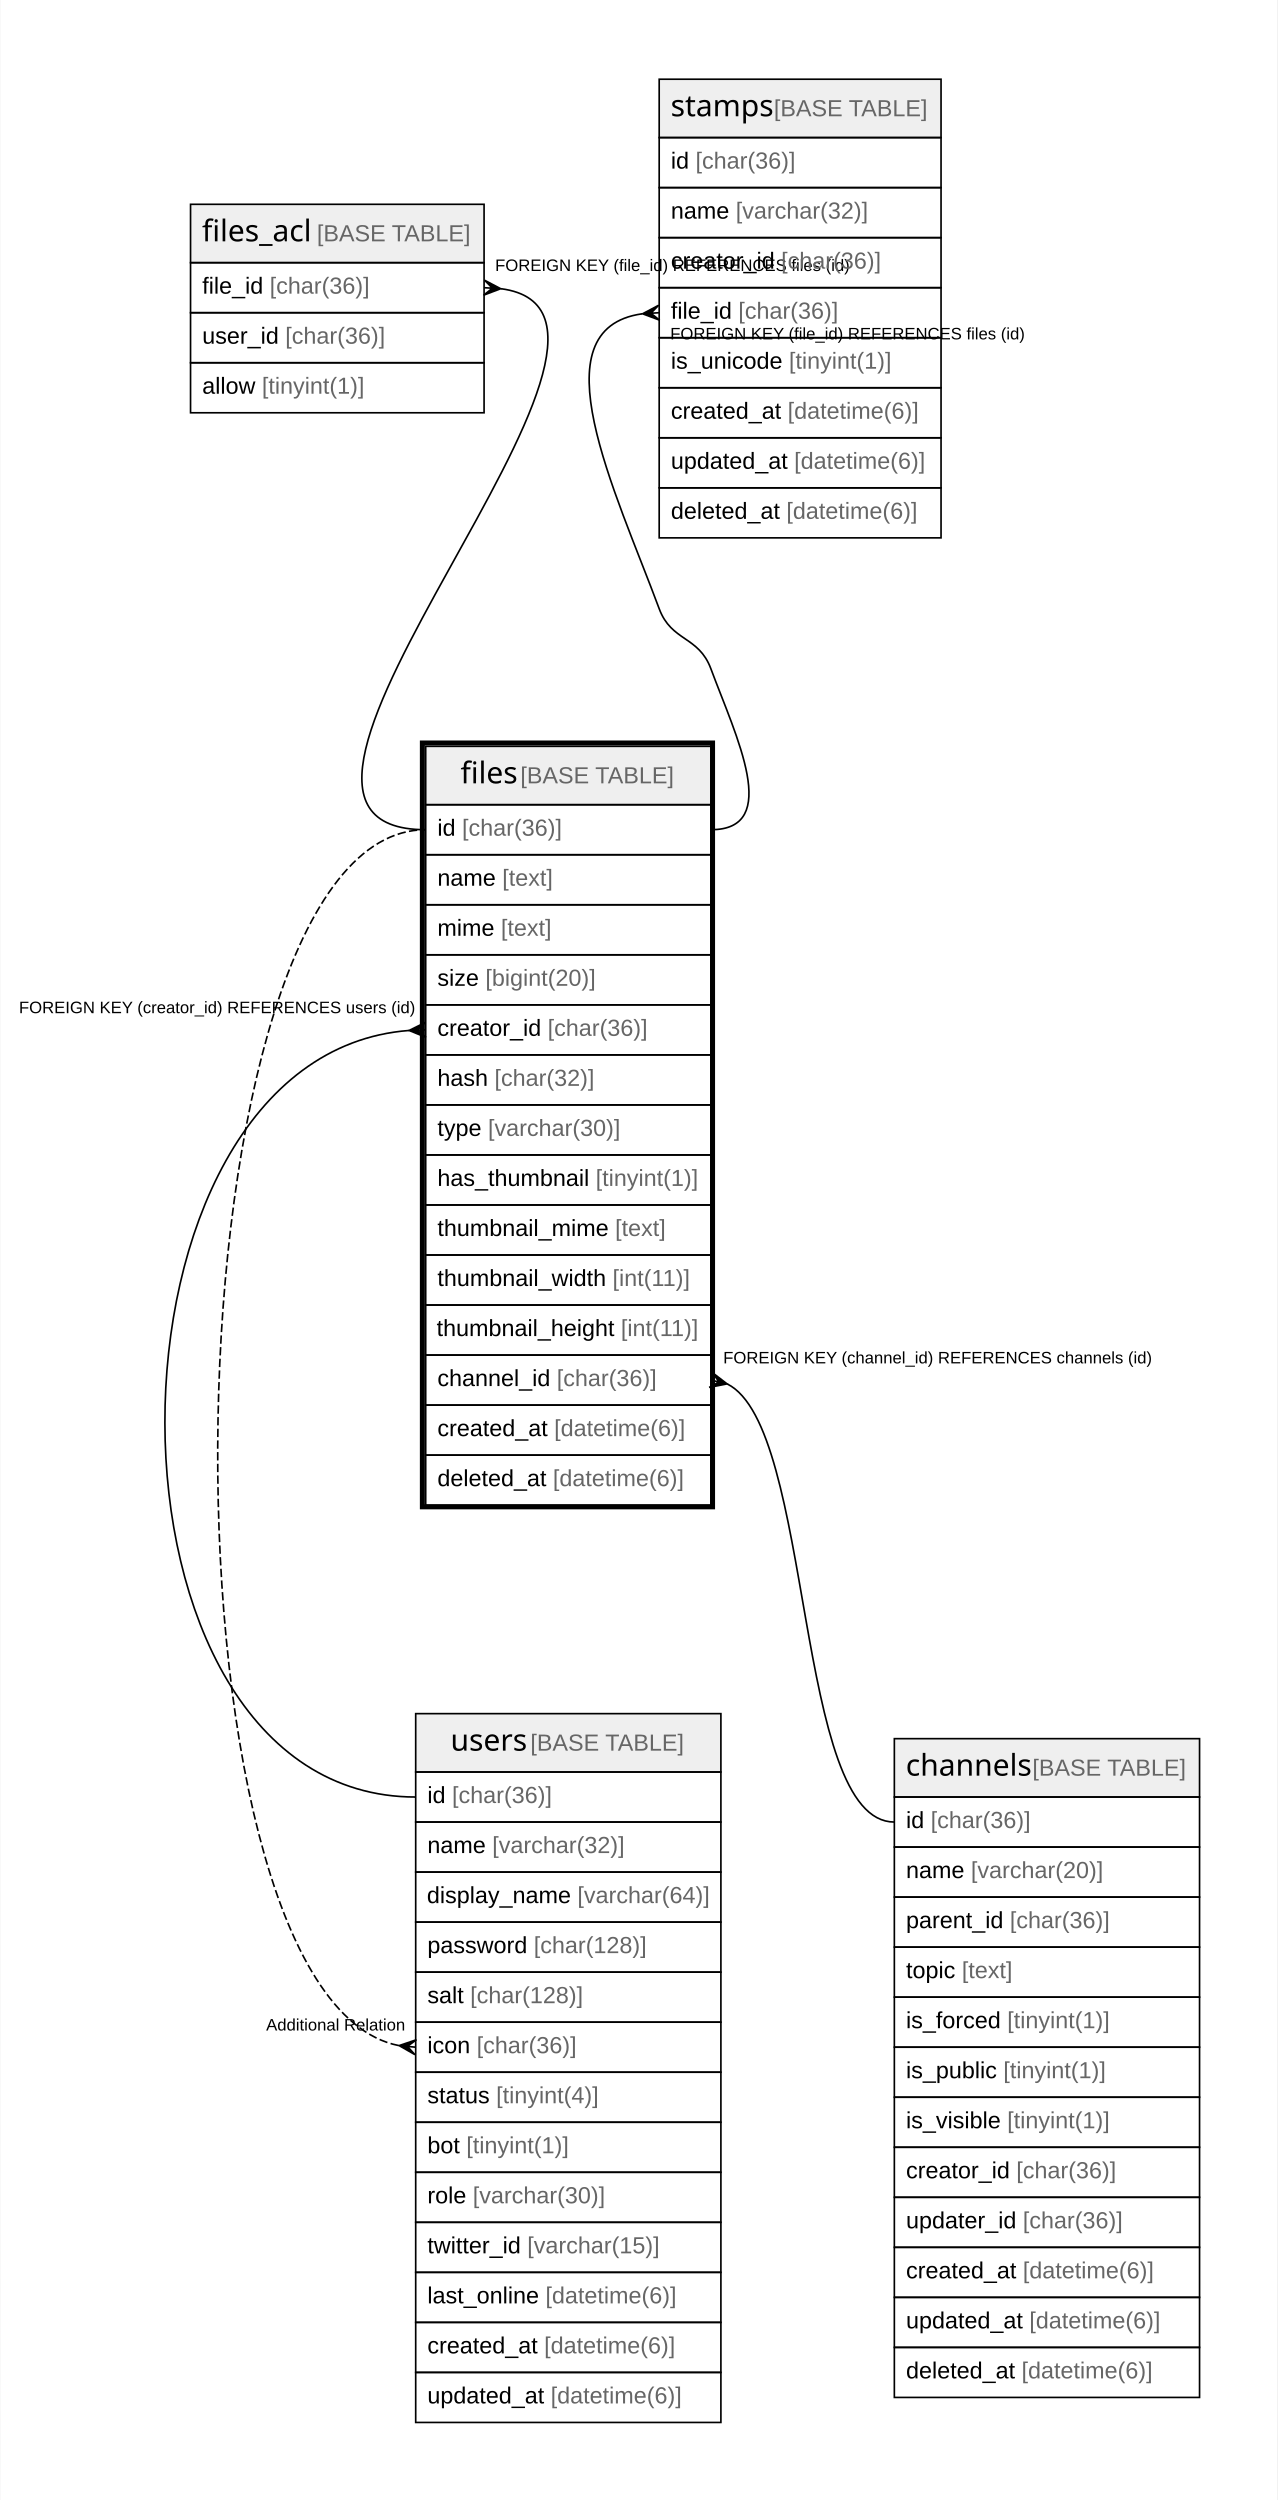
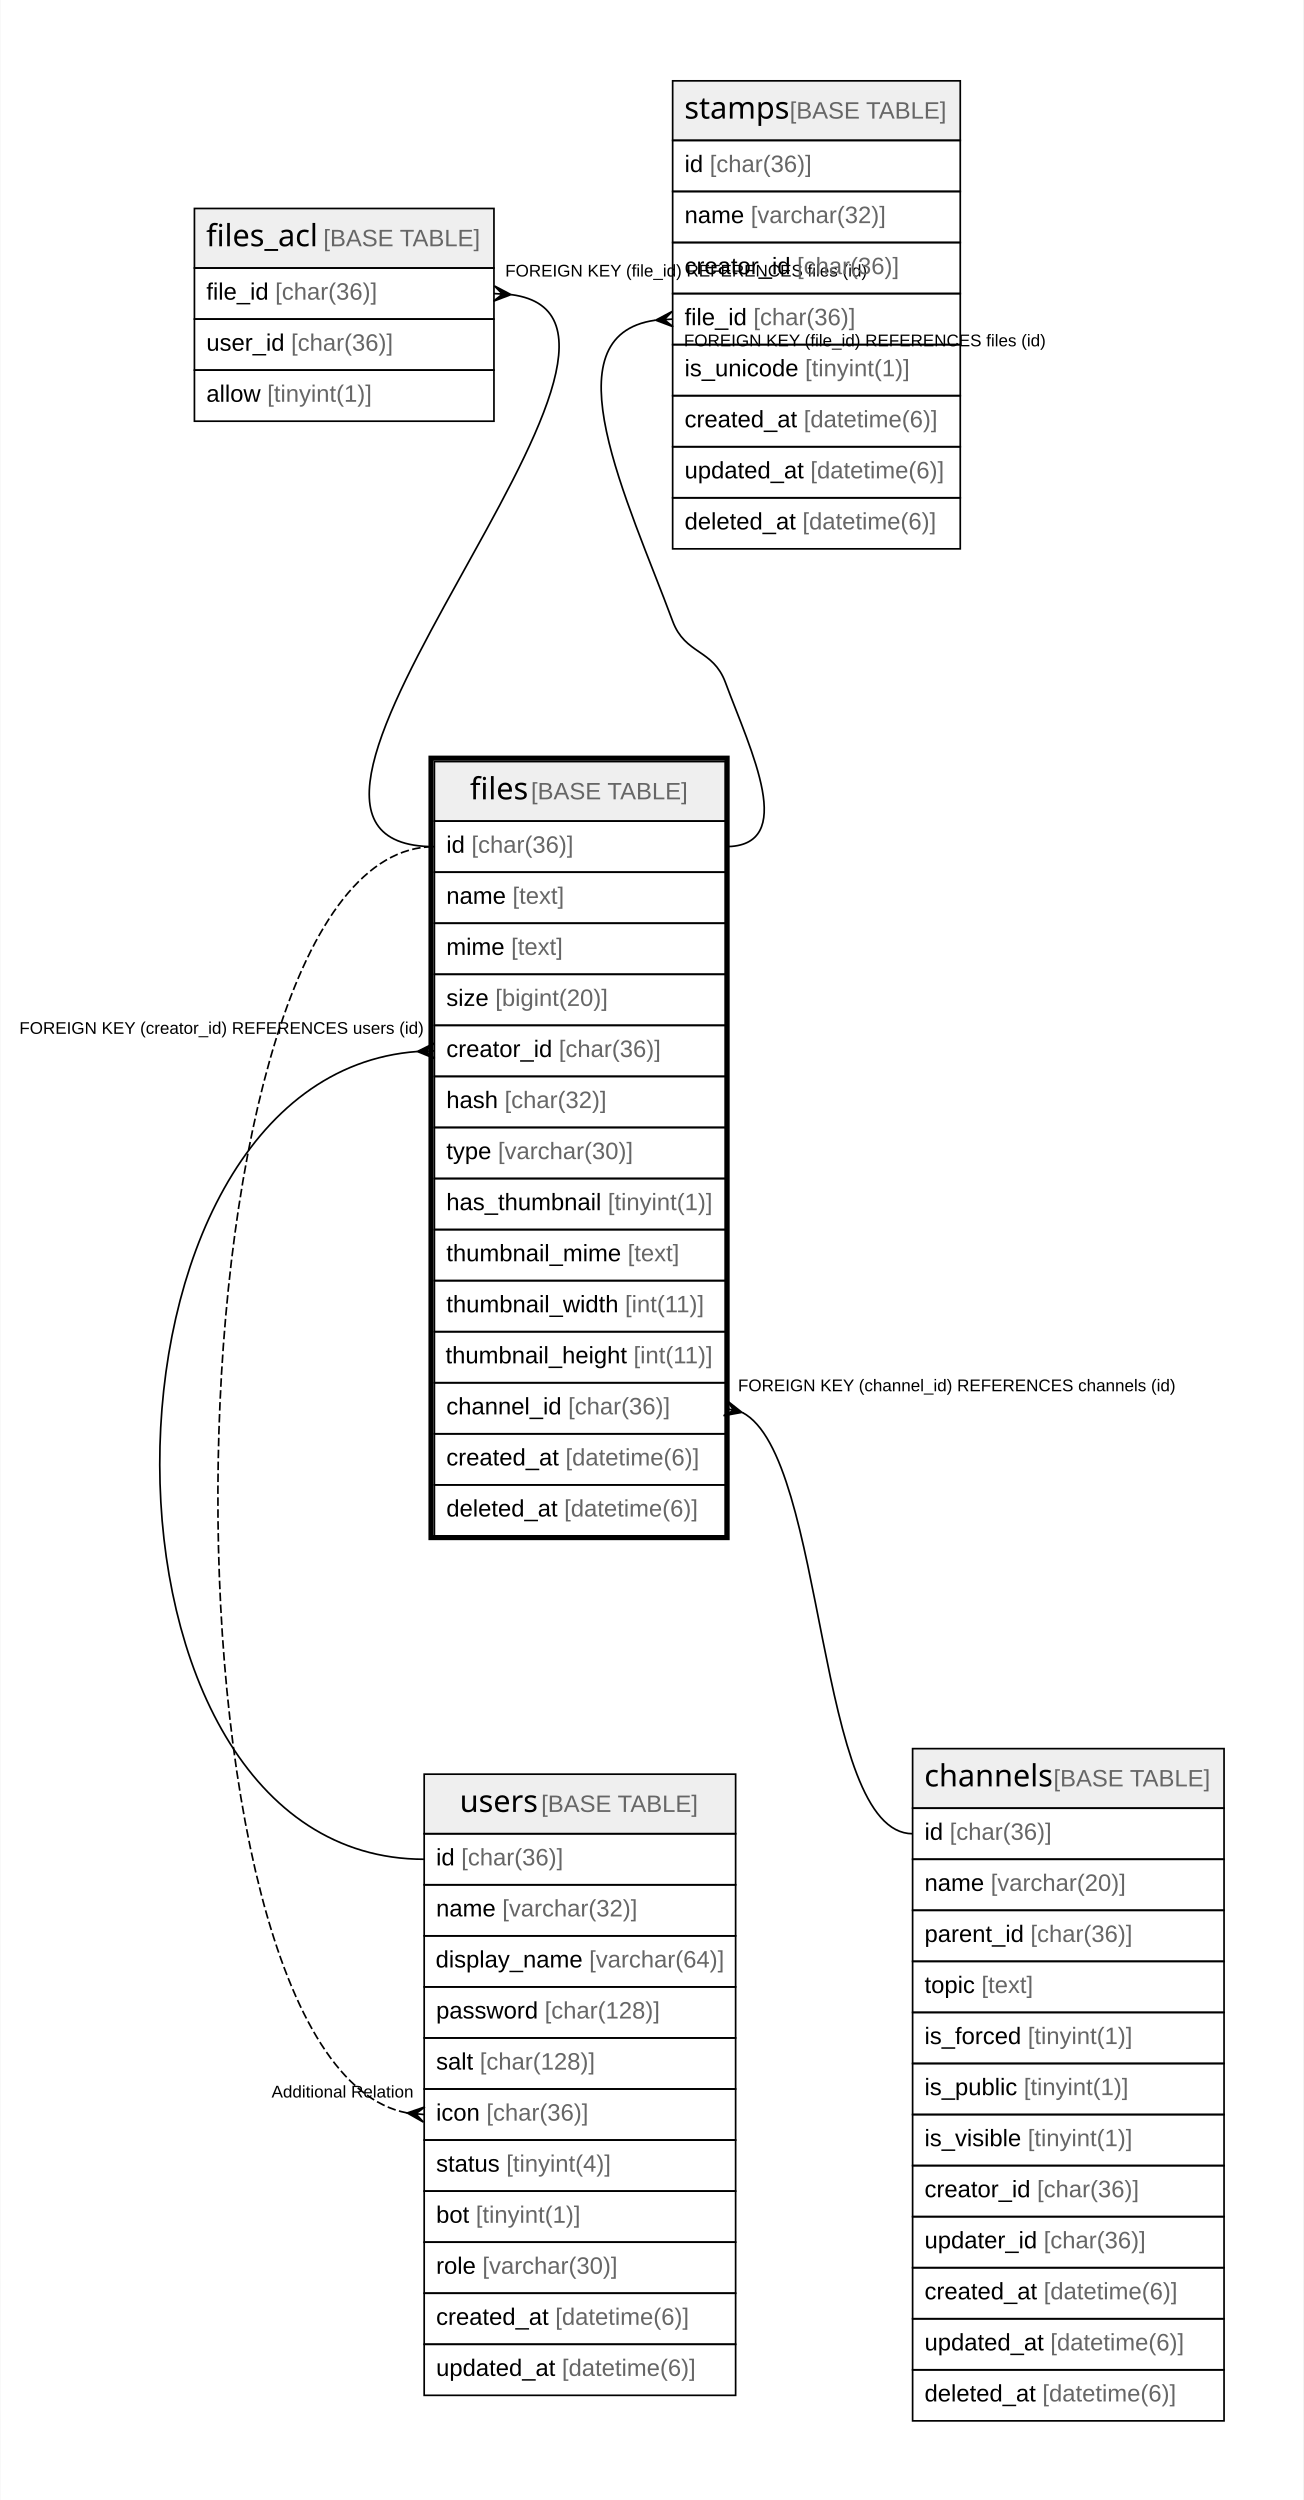
- <svg xmlns="http://www.w3.org/2000/svg" width="766pt" height="1499pt" viewBox="0.00 0.00 765.50 1499.00">
-   <g id="graph0" class="graph" transform="scale(1 1) rotate(0) translate(4 1495)">
-     <polygon fill="#ffffff" stroke="transparent" points="-4,4 -4,-1495 761.5,-1495 761.5,4 -4,4" />
+ <svg xmlns="http://www.w3.org/2000/svg" width="766pt" height="1469pt" viewBox="0.00 0.00 765.50 1469.00">
+   <g id="graph0" class="graph" transform="scale(1 1) rotate(0) translate(4 1465)">
+     <polygon fill="#ffffff" stroke="transparent" points="-4,4 -4,-1465 761.5,-1465 761.5,4 -4,4" />
    <g id="node1" class="node">
-       <polygon fill="#efefef" stroke="transparent" points="251,-1012.5 251,-1047.5 422,-1047.5 422,-1012.5 251,-1012.5" />
-       <polygon fill="none" stroke="#000000" points="251,-1012.5 251,-1047.5 422,-1047.5 422,-1012.5 251,-1012.5" />
-       <text text-anchor="start" x="271.875" y="-1025.3" font-family="Arial Bold" font-size="18.00" fill="#000000">files</text>
-       <text text-anchor="start" x="303.872" y="-1025.3" font-family="Arial" font-size="14.00" fill="#000000"> </text>
-       <text text-anchor="start" x="307.762" y="-1025.3" font-family="Arial" font-size="14.00" fill="#666666">[BASE TABLE]</text>
-       <polygon fill="none" stroke="#000000" points="251,-982.5 251,-1012.5 422,-1012.5 422,-982.5 251,-982.5" />
-       <text text-anchor="start" x="258" y="-993.9" font-family="Arial" font-size="14.00" fill="#000000">id </text>
-       <text text-anchor="start" x="272.78" y="-993.9" font-family="Arial" font-size="14.00" fill="#666666">[char(36)]</text>
+       <polygon fill="#efefef" stroke="transparent" points="251,-982.5 251,-1017.5 422,-1017.5 422,-982.5 251,-982.5" />
+       <polygon fill="none" stroke="#000000" points="251,-982.5 251,-1017.5 422,-1017.5 422,-982.5 251,-982.5" />
+       <text text-anchor="start" x="271.875" y="-995.3" font-family="Arial Bold" font-size="18.00" fill="#000000">files</text>
+       <text text-anchor="start" x="303.872" y="-995.3" font-family="Arial" font-size="14.00" fill="#000000"> </text>
+       <text text-anchor="start" x="307.762" y="-995.3" font-family="Arial" font-size="14.00" fill="#666666">[BASE TABLE]</text>
      <polygon fill="none" stroke="#000000" points="251,-952.5 251,-982.5 422,-982.5 422,-952.5 251,-952.5" />
-       <text text-anchor="start" x="258" y="-963.9" font-family="Arial" font-size="14.00" fill="#000000">name </text>
-       <text text-anchor="start" x="296.899" y="-963.9" font-family="Arial" font-size="14.00" fill="#666666">[text]</text>
+       <text text-anchor="start" x="258" y="-963.9" font-family="Arial" font-size="14.00" fill="#000000">id </text>
+       <text text-anchor="start" x="272.78" y="-963.9" font-family="Arial" font-size="14.00" fill="#666666">[char(36)]</text>
      <polygon fill="none" stroke="#000000" points="251,-922.5 251,-952.5 422,-952.5 422,-922.5 251,-922.5" />
-       <text text-anchor="start" x="258" y="-933.9" font-family="Arial" font-size="14.00" fill="#000000">mime </text>
-       <text text-anchor="start" x="296.101" y="-933.9" font-family="Arial" font-size="14.00" fill="#666666">[text]</text>
+       <text text-anchor="start" x="258" y="-933.9" font-family="Arial" font-size="14.00" fill="#000000">name </text>
+       <text text-anchor="start" x="296.899" y="-933.9" font-family="Arial" font-size="14.00" fill="#666666">[text]</text>
      <polygon fill="none" stroke="#000000" points="251,-892.5 251,-922.5 422,-922.5 422,-892.5 251,-892.5" />
-       <text text-anchor="start" x="258" y="-903.9" font-family="Arial" font-size="14.00" fill="#000000">size </text>
-       <text text-anchor="start" x="286.78" y="-903.9" font-family="Arial" font-size="14.00" fill="#666666">[bigint(20)]</text>
+       <text text-anchor="start" x="258" y="-903.9" font-family="Arial" font-size="14.00" fill="#000000">mime </text>
+       <text text-anchor="start" x="296.101" y="-903.9" font-family="Arial" font-size="14.00" fill="#666666">[text]</text>
      <polygon fill="none" stroke="#000000" points="251,-862.5 251,-892.5 422,-892.5 422,-862.5 251,-862.5" />
-       <text text-anchor="start" x="258" y="-873.9" font-family="Arial" font-size="14.00" fill="#000000">creator_id </text>
-       <text text-anchor="start" x="324.122" y="-873.9" font-family="Arial" font-size="14.00" fill="#666666">[char(36)]</text>
+       <text text-anchor="start" x="258" y="-873.9" font-family="Arial" font-size="14.00" fill="#000000">size </text>
+       <text text-anchor="start" x="286.78" y="-873.9" font-family="Arial" font-size="14.00" fill="#666666">[bigint(20)]</text>
      <polygon fill="none" stroke="#000000" points="251,-832.5 251,-862.5 422,-862.5 422,-832.5 251,-832.5" />
-       <text text-anchor="start" x="258" y="-843.9" font-family="Arial" font-size="14.00" fill="#000000">hash </text>
-       <text text-anchor="start" x="292.238" y="-843.9" font-family="Arial" font-size="14.00" fill="#666666">[char(32)]</text>
+       <text text-anchor="start" x="258" y="-843.9" font-family="Arial" font-size="14.00" fill="#000000">creator_id </text>
+       <text text-anchor="start" x="324.122" y="-843.9" font-family="Arial" font-size="14.00" fill="#666666">[char(36)]</text>
      <polygon fill="none" stroke="#000000" points="251,-802.5 251,-832.5 422,-832.5 422,-802.5 251,-802.5" />
-       <text text-anchor="start" x="258" y="-813.9" font-family="Arial" font-size="14.00" fill="#000000">type </text>
-       <text text-anchor="start" x="288.346" y="-813.9" font-family="Arial" font-size="14.00" fill="#666666">[varchar(30)]</text>
+       <text text-anchor="start" x="258" y="-813.9" font-family="Arial" font-size="14.00" fill="#000000">hash </text>
+       <text text-anchor="start" x="292.238" y="-813.9" font-family="Arial" font-size="14.00" fill="#666666">[char(32)]</text>
      <polygon fill="none" stroke="#000000" points="251,-772.5 251,-802.5 422,-802.5 422,-772.5 251,-772.5" />
-       <text text-anchor="start" x="258" y="-783.9" font-family="Arial" font-size="14.00" fill="#000000">has_thumbnail </text>
-       <text text-anchor="start" x="352.916" y="-783.9" font-family="Arial" font-size="14.00" fill="#666666">[tinyint(1)]</text>
+       <text text-anchor="start" x="258" y="-783.9" font-family="Arial" font-size="14.00" fill="#000000">type </text>
+       <text text-anchor="start" x="288.346" y="-783.9" font-family="Arial" font-size="14.00" fill="#666666">[varchar(30)]</text>
      <polygon fill="none" stroke="#000000" points="251,-742.5 251,-772.5 422,-772.5 422,-742.5 251,-742.5" />
-       <text text-anchor="start" x="258" y="-753.9" font-family="Arial" font-size="14.00" fill="#000000">thumbnail_mime </text>
-       <text text-anchor="start" x="364.561" y="-753.9" font-family="Arial" font-size="14.00" fill="#666666">[text]</text>
+       <text text-anchor="start" x="258" y="-753.9" font-family="Arial" font-size="14.00" fill="#000000">has_thumbnail </text>
+       <text text-anchor="start" x="352.916" y="-753.9" font-family="Arial" font-size="14.00" fill="#666666">[tinyint(1)]</text>
      <polygon fill="none" stroke="#000000" points="251,-712.5 251,-742.5 422,-742.5 422,-712.5 251,-712.5" />
-       <text text-anchor="start" x="258" y="-723.9" font-family="Arial" font-size="14.00" fill="#000000">thumbnail_width </text>
-       <text text-anchor="start" x="363.02" y="-723.9" font-family="Arial" font-size="14.00" fill="#666666">[int(11)]</text>
+       <text text-anchor="start" x="258" y="-723.9" font-family="Arial" font-size="14.00" fill="#000000">thumbnail_mime </text>
+       <text text-anchor="start" x="364.561" y="-723.9" font-family="Arial" font-size="14.00" fill="#666666">[text]</text>
      <polygon fill="none" stroke="#000000" points="251,-682.5 251,-712.5 422,-712.5 422,-682.5 251,-682.5" />
-       <text text-anchor="start" x="257.537" y="-693.9" font-family="Arial" font-size="14.00" fill="#000000">thumbnail_height </text>
-       <text text-anchor="start" x="368.015" y="-693.9" font-family="Arial" font-size="14.00" fill="#666666">[int(11)]</text>
+       <text text-anchor="start" x="258" y="-693.9" font-family="Arial" font-size="14.00" fill="#000000">thumbnail_width </text>
+       <text text-anchor="start" x="363.02" y="-693.9" font-family="Arial" font-size="14.00" fill="#666666">[int(11)]</text>
      <polygon fill="none" stroke="#000000" points="251,-652.5 251,-682.5 422,-682.5 422,-652.5 251,-652.5" />
-       <text text-anchor="start" x="258" y="-663.9" font-family="Arial" font-size="14.00" fill="#000000">channel_id </text>
-       <text text-anchor="start" x="329.582" y="-663.9" font-family="Arial" font-size="14.00" fill="#666666">[char(36)]</text>
+       <text text-anchor="start" x="257.537" y="-663.9" font-family="Arial" font-size="14.00" fill="#000000">thumbnail_height </text>
+       <text text-anchor="start" x="368.015" y="-663.9" font-family="Arial" font-size="14.00" fill="#666666">[int(11)]</text>
      <polygon fill="none" stroke="#000000" points="251,-622.5 251,-652.5 422,-652.5 422,-622.5 251,-622.5" />
-       <text text-anchor="start" x="258" y="-633.9" font-family="Arial" font-size="14.00" fill="#000000">created_at </text>
-       <text text-anchor="start" x="328.028" y="-633.9" font-family="Arial" font-size="14.00" fill="#666666">[datetime(6)]</text>
+       <text text-anchor="start" x="258" y="-633.9" font-family="Arial" font-size="14.00" fill="#000000">channel_id </text>
+       <text text-anchor="start" x="329.582" y="-633.9" font-family="Arial" font-size="14.00" fill="#666666">[char(36)]</text>
      <polygon fill="none" stroke="#000000" points="251,-592.5 251,-622.5 422,-622.5 422,-592.5 251,-592.5" />
-       <text text-anchor="start" x="258" y="-603.9" font-family="Arial" font-size="14.00" fill="#000000">deleted_at </text>
-       <text text-anchor="start" x="327.257" y="-603.9" font-family="Arial" font-size="14.00" fill="#666666">[datetime(6)]</text>
-       <polygon fill="none" stroke="#000000" stroke-width="3" points="249,-591.5 249,-1049.5 423,-1049.5 423,-591.5 249,-591.5" />
+       <text text-anchor="start" x="258" y="-603.9" font-family="Arial" font-size="14.00" fill="#000000">created_at </text>
+       <text text-anchor="start" x="328.028" y="-603.9" font-family="Arial" font-size="14.00" fill="#666666">[datetime(6)]</text>
+       <polygon fill="none" stroke="#000000" points="251,-562.5 251,-592.5 422,-592.5 422,-562.5 251,-562.5" />
+       <text text-anchor="start" x="258" y="-573.9" font-family="Arial" font-size="14.00" fill="#000000">deleted_at </text>
+       <text text-anchor="start" x="327.257" y="-573.9" font-family="Arial" font-size="14.00" fill="#666666">[datetime(6)]</text>
+       <polygon fill="none" stroke="#000000" stroke-width="3" points="249,-561.5 249,-1019.5 423,-1019.5 423,-561.5 249,-561.5" />
    </g>
    <g id="node4" class="node">
-       <polygon fill="#efefef" stroke="transparent" points="245,-432.5 245,-467.5 428,-467.5 428,-432.5 245,-432.5" />
-       <polygon fill="none" stroke="#000000" points="245,-432.5 245,-467.5 428,-467.5 428,-432.5 245,-432.5" />
-       <text text-anchor="start" x="265.871" y="-445.3" font-family="Arial Bold" font-size="18.00" fill="#000000">users</text>
-       <text text-anchor="start" x="309.875" y="-445.3" font-family="Arial" font-size="14.00" fill="#000000"> </text>
-       <text text-anchor="start" x="313.766" y="-445.3" font-family="Arial" font-size="14.00" fill="#666666">[BASE TABLE]</text>
-       <polygon fill="none" stroke="#000000" points="245,-402.5 245,-432.5 428,-432.5 428,-402.5 245,-402.5" />
-       <text text-anchor="start" x="252" y="-413.9" font-family="Arial" font-size="14.00" fill="#000000">id </text>
-       <text text-anchor="start" x="266.78" y="-413.9" font-family="Arial" font-size="14.00" fill="#666666">[char(36)]</text>
-       <polygon fill="none" stroke="#000000" points="245,-372.5 245,-402.5 428,-402.5 428,-372.5 245,-372.5" />
-       <text text-anchor="start" x="252" y="-383.9" font-family="Arial" font-size="14.00" fill="#000000">name </text>
-       <text text-anchor="start" x="290.899" y="-383.9" font-family="Arial" font-size="14.00" fill="#666666">[varchar(32)]</text>
-       <polygon fill="none" stroke="#000000" points="245,-342.5 245,-372.5 428,-372.5 428,-342.5 245,-342.5" />
-       <text text-anchor="start" x="251.71" y="-353.9" font-family="Arial" font-size="14.00" fill="#000000">display_name </text>
-       <text text-anchor="start" x="341.953" y="-353.9" font-family="Arial" font-size="14.00" fill="#666666">[varchar(64)]</text>
-       <polygon fill="none" stroke="#000000" points="245,-312.5 245,-342.5 428,-342.5 428,-312.5 245,-312.5" />
-       <text text-anchor="start" x="252" y="-323.9" font-family="Arial" font-size="14.00" fill="#000000">password </text>
-       <text text-anchor="start" x="315.788" y="-323.9" font-family="Arial" font-size="14.00" fill="#666666">[char(128)]</text>
-       <polygon fill="none" stroke="#000000" points="245,-282.5 245,-312.5 428,-312.5 428,-282.5 245,-282.5" />
-       <text text-anchor="start" x="252" y="-293.9" font-family="Arial" font-size="14.00" fill="#000000">salt </text>
-       <text text-anchor="start" x="277.67" y="-293.9" font-family="Arial" font-size="14.00" fill="#666666">[char(128)]</text>
-       <polygon fill="none" stroke="#000000" points="245,-252.5 245,-282.5 428,-282.5 428,-252.5 245,-252.5" />
-       <text text-anchor="start" x="252" y="-263.9" font-family="Arial" font-size="14.00" fill="#000000">icon </text>
-       <text text-anchor="start" x="281.562" y="-263.9" font-family="Arial" font-size="14.00" fill="#666666">[char(36)]</text>
-       <polygon fill="none" stroke="#000000" points="245,-222.5 245,-252.5 428,-252.5 428,-222.5 245,-222.5" />
-       <text text-anchor="start" x="252" y="-233.9" font-family="Arial" font-size="14.00" fill="#000000">status </text>
-       <text text-anchor="start" x="293.237" y="-233.9" font-family="Arial" font-size="14.00" fill="#666666">[tinyint(4)]</text>
-       <polygon fill="none" stroke="#000000" points="245,-192.5 245,-222.5 428,-222.5 428,-192.5 245,-192.5" />
-       <text text-anchor="start" x="252" y="-203.9" font-family="Arial" font-size="14.00" fill="#000000">bot </text>
-       <text text-anchor="start" x="275.346" y="-203.9" font-family="Arial" font-size="14.00" fill="#666666">[tinyint(1)]</text>
-       <polygon fill="none" stroke="#000000" points="245,-162.5 245,-192.5 428,-192.5 428,-162.5 245,-162.5" />
-       <text text-anchor="start" x="252" y="-173.9" font-family="Arial" font-size="14.00" fill="#000000">role </text>
-       <text text-anchor="start" x="279.223" y="-173.9" font-family="Arial" font-size="14.00" fill="#666666">[varchar(30)]</text>
-       <polygon fill="none" stroke="#000000" points="245,-132.5 245,-162.5 428,-162.5 428,-132.5 245,-132.5" />
-       <text text-anchor="start" x="252" y="-143.9" font-family="Arial" font-size="14.00" fill="#000000">twitter_id </text>
-       <text text-anchor="start" x="311.891" y="-143.9" font-family="Arial" font-size="14.00" fill="#666666">[varchar(15)]</text>
-       <polygon fill="none" stroke="#000000" points="245,-102.5 245,-132.5 428,-132.5 428,-102.5 245,-102.5" />
-       <text text-anchor="start" x="252" y="-113.9" font-family="Arial" font-size="14.00" fill="#000000">last_online </text>
-       <text text-anchor="start" x="322.797" y="-113.9" font-family="Arial" font-size="14.00" fill="#666666">[datetime(6)]</text>
-       <polygon fill="none" stroke="#000000" points="245,-72.5 245,-102.5 428,-102.5 428,-72.5 245,-72.5" />
-       <text text-anchor="start" x="252" y="-83.9" font-family="Arial" font-size="14.00" fill="#000000">created_at </text>
-       <text text-anchor="start" x="322.028" y="-83.9" font-family="Arial" font-size="14.00" fill="#666666">[datetime(6)]</text>
-       <polygon fill="none" stroke="#000000" points="245,-42.5 245,-72.5 428,-72.5 428,-42.5 245,-42.5" />
-       <text text-anchor="start" x="252" y="-53.9" font-family="Arial" font-size="14.00" fill="#000000">updated_at </text>
-       <text text-anchor="start" x="325.933" y="-53.9" font-family="Arial" font-size="14.00" fill="#666666">[datetime(6)]</text>
+       <polygon fill="#efefef" stroke="transparent" points="245,-387.5 245,-422.5 428,-422.5 428,-387.5 245,-387.5" />
+       <polygon fill="none" stroke="#000000" points="245,-387.5 245,-422.5 428,-422.5 428,-387.5 245,-387.5" />
+       <text text-anchor="start" x="265.871" y="-400.3" font-family="Arial Bold" font-size="18.00" fill="#000000">users</text>
+       <text text-anchor="start" x="309.875" y="-400.3" font-family="Arial" font-size="14.00" fill="#000000"> </text>
+       <text text-anchor="start" x="313.766" y="-400.3" font-family="Arial" font-size="14.00" fill="#666666">[BASE TABLE]</text>
+       <polygon fill="none" stroke="#000000" points="245,-357.5 245,-387.5 428,-387.5 428,-357.5 245,-357.5" />
+       <text text-anchor="start" x="252" y="-368.9" font-family="Arial" font-size="14.00" fill="#000000">id </text>
+       <text text-anchor="start" x="266.78" y="-368.9" font-family="Arial" font-size="14.00" fill="#666666">[char(36)]</text>
+       <polygon fill="none" stroke="#000000" points="245,-327.5 245,-357.5 428,-357.5 428,-327.5 245,-327.5" />
+       <text text-anchor="start" x="252" y="-338.9" font-family="Arial" font-size="14.00" fill="#000000">name </text>
+       <text text-anchor="start" x="290.899" y="-338.9" font-family="Arial" font-size="14.00" fill="#666666">[varchar(32)]</text>
+       <polygon fill="none" stroke="#000000" points="245,-297.5 245,-327.5 428,-327.5 428,-297.5 245,-297.5" />
+       <text text-anchor="start" x="251.71" y="-308.9" font-family="Arial" font-size="14.00" fill="#000000">display_name </text>
+       <text text-anchor="start" x="341.953" y="-308.9" font-family="Arial" font-size="14.00" fill="#666666">[varchar(64)]</text>
+       <polygon fill="none" stroke="#000000" points="245,-267.5 245,-297.5 428,-297.5 428,-267.5 245,-267.5" />
+       <text text-anchor="start" x="252" y="-278.9" font-family="Arial" font-size="14.00" fill="#000000">password </text>
+       <text text-anchor="start" x="315.788" y="-278.9" font-family="Arial" font-size="14.00" fill="#666666">[char(128)]</text>
+       <polygon fill="none" stroke="#000000" points="245,-237.5 245,-267.5 428,-267.5 428,-237.5 245,-237.5" />
+       <text text-anchor="start" x="252" y="-248.9" font-family="Arial" font-size="14.00" fill="#000000">salt </text>
+       <text text-anchor="start" x="277.67" y="-248.9" font-family="Arial" font-size="14.00" fill="#666666">[char(128)]</text>
+       <polygon fill="none" stroke="#000000" points="245,-207.5 245,-237.5 428,-237.5 428,-207.5 245,-207.5" />
+       <text text-anchor="start" x="252" y="-218.9" font-family="Arial" font-size="14.00" fill="#000000">icon </text>
+       <text text-anchor="start" x="281.562" y="-218.9" font-family="Arial" font-size="14.00" fill="#666666">[char(36)]</text>
+       <polygon fill="none" stroke="#000000" points="245,-177.5 245,-207.5 428,-207.5 428,-177.5 245,-177.5" />
+       <text text-anchor="start" x="252" y="-188.9" font-family="Arial" font-size="14.00" fill="#000000">status </text>
+       <text text-anchor="start" x="293.237" y="-188.9" font-family="Arial" font-size="14.00" fill="#666666">[tinyint(4)]</text>
+       <polygon fill="none" stroke="#000000" points="245,-147.5 245,-177.5 428,-177.5 428,-147.5 245,-147.5" />
+       <text text-anchor="start" x="252" y="-158.9" font-family="Arial" font-size="14.00" fill="#000000">bot </text>
+       <text text-anchor="start" x="275.346" y="-158.9" font-family="Arial" font-size="14.00" fill="#666666">[tinyint(1)]</text>
+       <polygon fill="none" stroke="#000000" points="245,-117.5 245,-147.5 428,-147.5 428,-117.5 245,-117.5" />
+       <text text-anchor="start" x="252" y="-128.9" font-family="Arial" font-size="14.00" fill="#000000">role </text>
+       <text text-anchor="start" x="279.223" y="-128.9" font-family="Arial" font-size="14.00" fill="#666666">[varchar(30)]</text>
+       <polygon fill="none" stroke="#000000" points="245,-87.5 245,-117.5 428,-117.5 428,-87.5 245,-87.5" />
+       <text text-anchor="start" x="252" y="-98.9" font-family="Arial" font-size="14.00" fill="#000000">created_at </text>
+       <text text-anchor="start" x="322.028" y="-98.9" font-family="Arial" font-size="14.00" fill="#666666">[datetime(6)]</text>
+       <polygon fill="none" stroke="#000000" points="245,-57.5 245,-87.5 428,-87.5 428,-57.5 245,-57.5" />
+       <text text-anchor="start" x="252" y="-68.9" font-family="Arial" font-size="14.00" fill="#000000">updated_at </text>
+       <text text-anchor="start" x="325.933" y="-68.9" font-family="Arial" font-size="14.00" fill="#666666">[datetime(6)]</text>
    </g>
    <g id="edge4" class="edge">
-       <path fill="none" stroke="#000000" d="M240.981,-877.124C46.397,-862.353 43.933,-417.5 245,-417.5" />
-       <polygon fill="#000000" stroke="#000000" points="241.007,-877.125 250.831,-881.997 246.004,-877.312 251,-877.5 251,-877.5 251,-877.5 246.004,-877.312 251.169,-873.003 241.007,-877.125 241.007,-877.125" />
-       <text text-anchor="start" x="7.112" y="-887.5" font-family="Arial" font-size="10.00" fill="#000000">FOREIGN KEY (creator_id) REFERENCES users (id)</text>
+       <path fill="none" stroke="#000000" d="M240.954,-847.134C39.735,-832.316 37.274,-372.5 245,-372.5" />
+       <polygon fill="#000000" stroke="#000000" points="241.007,-847.136 250.836,-851.997 246.003,-847.318 251,-847.5 251,-847.5 251,-847.5 246.003,-847.318 251.164,-843.003 241.007,-847.136 241.007,-847.136" />
+       <text text-anchor="start" x="7.112" y="-857.5" font-family="Arial" font-size="10.00" fill="#000000">FOREIGN KEY (creator_id) REFERENCES users (id)</text>
    </g>
    <g id="node5" class="node">
-       <polygon fill="#efefef" stroke="transparent" points="532,-417.5 532,-452.5 715,-452.5 715,-417.5 532,-417.5" />
-       <polygon fill="none" stroke="#000000" points="532,-417.5 532,-452.5 715,-452.5 715,-417.5 532,-417.5" />
-       <text text-anchor="start" x="538.861" y="-430.3" font-family="Arial Bold" font-size="18.00" fill="#000000">channels</text>
-       <text text-anchor="start" x="610.886" y="-430.3" font-family="Arial" font-size="14.00" fill="#000000"> </text>
-       <text text-anchor="start" x="614.776" y="-430.3" font-family="Arial" font-size="14.00" fill="#666666">[BASE TABLE]</text>
-       <polygon fill="none" stroke="#000000" points="532,-387.5 532,-417.5 715,-417.5 715,-387.5 532,-387.5" />
-       <text text-anchor="start" x="539" y="-398.9" font-family="Arial" font-size="14.00" fill="#000000">id </text>
-       <text text-anchor="start" x="553.78" y="-398.9" font-family="Arial" font-size="14.00" fill="#666666">[char(36)]</text>
-       <polygon fill="none" stroke="#000000" points="532,-357.5 532,-387.5 715,-387.5 715,-357.5 532,-357.5" />
-       <text text-anchor="start" x="539" y="-368.9" font-family="Arial" font-size="14.00" fill="#000000">name </text>
-       <text text-anchor="start" x="577.899" y="-368.9" font-family="Arial" font-size="14.00" fill="#666666">[varchar(20)]</text>
-       <polygon fill="none" stroke="#000000" points="532,-327.5 532,-357.5 715,-357.5 715,-327.5 532,-327.5" />
-       <text text-anchor="start" x="539" y="-338.9" font-family="Arial" font-size="14.00" fill="#000000">parent_id </text>
-       <text text-anchor="start" x="601.244" y="-338.9" font-family="Arial" font-size="14.00" fill="#666666">[char(36)]</text>
-       <polygon fill="none" stroke="#000000" points="532,-297.5 532,-327.5 715,-327.5 715,-297.5 532,-297.5" />
-       <text text-anchor="start" x="539" y="-308.9" font-family="Arial" font-size="14.00" fill="#000000">topic </text>
-       <text text-anchor="start" x="572.453" y="-308.9" font-family="Arial" font-size="14.00" fill="#666666">[text]</text>
-       <polygon fill="none" stroke="#000000" points="532,-267.5 532,-297.5 715,-297.5 715,-267.5 532,-267.5" />
-       <text text-anchor="start" x="539" y="-278.9" font-family="Arial" font-size="14.00" fill="#000000">is_forced </text>
-       <text text-anchor="start" x="599.679" y="-278.9" font-family="Arial" font-size="14.00" fill="#666666">[tinyint(1)]</text>
-       <polygon fill="none" stroke="#000000" points="532,-237.5 532,-267.5 715,-267.5 715,-237.5 532,-237.5" />
-       <text text-anchor="start" x="539" y="-248.9" font-family="Arial" font-size="14.00" fill="#000000">is_public </text>
-       <text text-anchor="start" x="597.341" y="-248.9" font-family="Arial" font-size="14.00" fill="#666666">[tinyint(1)]</text>
-       <polygon fill="none" stroke="#000000" points="532,-207.5 532,-237.5 715,-237.5 715,-207.5 532,-207.5" />
-       <text text-anchor="start" x="539" y="-218.9" font-family="Arial" font-size="14.00" fill="#000000">is_visible </text>
-       <text text-anchor="start" x="599.665" y="-218.9" font-family="Arial" font-size="14.00" fill="#666666">[tinyint(1)]</text>
-       <polygon fill="none" stroke="#000000" points="532,-177.5 532,-207.5 715,-207.5 715,-177.5 532,-177.5" />
-       <text text-anchor="start" x="539" y="-188.9" font-family="Arial" font-size="14.00" fill="#000000">creator_id </text>
-       <text text-anchor="start" x="605.122" y="-188.9" font-family="Arial" font-size="14.00" fill="#666666">[char(36)]</text>
-       <polygon fill="none" stroke="#000000" points="532,-147.5 532,-177.5 715,-177.5 715,-147.5 532,-147.5" />
-       <text text-anchor="start" x="539" y="-158.9" font-family="Arial" font-size="14.00" fill="#000000">updater_id </text>
-       <text text-anchor="start" x="609.027" y="-158.9" font-family="Arial" font-size="14.00" fill="#666666">[char(36)]</text>
-       <polygon fill="none" stroke="#000000" points="532,-117.5 532,-147.5 715,-147.5 715,-117.5 532,-117.5" />
-       <text text-anchor="start" x="539" y="-128.9" font-family="Arial" font-size="14.00" fill="#000000">created_at </text>
-       <text text-anchor="start" x="609.028" y="-128.9" font-family="Arial" font-size="14.00" fill="#666666">[datetime(6)]</text>
-       <polygon fill="none" stroke="#000000" points="532,-87.5 532,-117.5 715,-117.5 715,-87.5 532,-87.5" />
-       <text text-anchor="start" x="539" y="-98.9" font-family="Arial" font-size="14.00" fill="#000000">updated_at </text>
-       <text text-anchor="start" x="612.933" y="-98.9" font-family="Arial" font-size="14.00" fill="#666666">[datetime(6)]</text>
-       <polygon fill="none" stroke="#000000" points="532,-57.5 532,-87.5 715,-87.5 715,-57.5 532,-57.5" />
-       <text text-anchor="start" x="539" y="-68.9" font-family="Arial" font-size="14.00" fill="#000000">deleted_at </text>
-       <text text-anchor="start" x="608.257" y="-68.9" font-family="Arial" font-size="14.00" fill="#666666">[datetime(6)]</text>
+       <polygon fill="#efefef" stroke="transparent" points="532,-402.5 532,-437.5 715,-437.5 715,-402.5 532,-402.5" />
+       <polygon fill="none" stroke="#000000" points="532,-402.5 532,-437.5 715,-437.5 715,-402.5 532,-402.5" />
+       <text text-anchor="start" x="538.861" y="-415.3" font-family="Arial Bold" font-size="18.00" fill="#000000">channels</text>
+       <text text-anchor="start" x="610.886" y="-415.3" font-family="Arial" font-size="14.00" fill="#000000"> </text>
+       <text text-anchor="start" x="614.776" y="-415.3" font-family="Arial" font-size="14.00" fill="#666666">[BASE TABLE]</text>
+       <polygon fill="none" stroke="#000000" points="532,-372.5 532,-402.5 715,-402.5 715,-372.5 532,-372.5" />
+       <text text-anchor="start" x="539" y="-383.9" font-family="Arial" font-size="14.00" fill="#000000">id </text>
+       <text text-anchor="start" x="553.78" y="-383.9" font-family="Arial" font-size="14.00" fill="#666666">[char(36)]</text>
+       <polygon fill="none" stroke="#000000" points="532,-342.5 532,-372.5 715,-372.5 715,-342.5 532,-342.5" />
+       <text text-anchor="start" x="539" y="-353.9" font-family="Arial" font-size="14.00" fill="#000000">name </text>
+       <text text-anchor="start" x="577.899" y="-353.9" font-family="Arial" font-size="14.00" fill="#666666">[varchar(20)]</text>
+       <polygon fill="none" stroke="#000000" points="532,-312.5 532,-342.5 715,-342.5 715,-312.5 532,-312.5" />
+       <text text-anchor="start" x="539" y="-323.9" font-family="Arial" font-size="14.00" fill="#000000">parent_id </text>
+       <text text-anchor="start" x="601.244" y="-323.9" font-family="Arial" font-size="14.00" fill="#666666">[char(36)]</text>
+       <polygon fill="none" stroke="#000000" points="532,-282.5 532,-312.5 715,-312.5 715,-282.5 532,-282.5" />
+       <text text-anchor="start" x="539" y="-293.9" font-family="Arial" font-size="14.00" fill="#000000">topic </text>
+       <text text-anchor="start" x="572.453" y="-293.9" font-family="Arial" font-size="14.00" fill="#666666">[text]</text>
+       <polygon fill="none" stroke="#000000" points="532,-252.5 532,-282.5 715,-282.5 715,-252.5 532,-252.5" />
+       <text text-anchor="start" x="539" y="-263.9" font-family="Arial" font-size="14.00" fill="#000000">is_forced </text>
+       <text text-anchor="start" x="599.679" y="-263.9" font-family="Arial" font-size="14.00" fill="#666666">[tinyint(1)]</text>
+       <polygon fill="none" stroke="#000000" points="532,-222.5 532,-252.5 715,-252.5 715,-222.5 532,-222.5" />
+       <text text-anchor="start" x="539" y="-233.9" font-family="Arial" font-size="14.00" fill="#000000">is_public </text>
+       <text text-anchor="start" x="597.341" y="-233.9" font-family="Arial" font-size="14.00" fill="#666666">[tinyint(1)]</text>
+       <polygon fill="none" stroke="#000000" points="532,-192.5 532,-222.5 715,-222.5 715,-192.5 532,-192.5" />
+       <text text-anchor="start" x="539" y="-203.9" font-family="Arial" font-size="14.00" fill="#000000">is_visible </text>
+       <text text-anchor="start" x="599.665" y="-203.9" font-family="Arial" font-size="14.00" fill="#666666">[tinyint(1)]</text>
+       <polygon fill="none" stroke="#000000" points="532,-162.5 532,-192.5 715,-192.5 715,-162.5 532,-162.5" />
+       <text text-anchor="start" x="539" y="-173.9" font-family="Arial" font-size="14.00" fill="#000000">creator_id </text>
+       <text text-anchor="start" x="605.122" y="-173.9" font-family="Arial" font-size="14.00" fill="#666666">[char(36)]</text>
+       <polygon fill="none" stroke="#000000" points="532,-132.5 532,-162.5 715,-162.5 715,-132.5 532,-132.5" />
+       <text text-anchor="start" x="539" y="-143.9" font-family="Arial" font-size="14.00" fill="#000000">updater_id </text>
+       <text text-anchor="start" x="609.027" y="-143.9" font-family="Arial" font-size="14.00" fill="#666666">[char(36)]</text>
+       <polygon fill="none" stroke="#000000" points="532,-102.5 532,-132.5 715,-132.5 715,-102.5 532,-102.5" />
+       <text text-anchor="start" x="539" y="-113.9" font-family="Arial" font-size="14.00" fill="#000000">created_at </text>
+       <text text-anchor="start" x="609.028" y="-113.9" font-family="Arial" font-size="14.00" fill="#666666">[datetime(6)]</text>
+       <polygon fill="none" stroke="#000000" points="532,-72.5 532,-102.5 715,-102.5 715,-72.5 532,-72.5" />
+       <text text-anchor="start" x="539" y="-83.9" font-family="Arial" font-size="14.00" fill="#000000">updated_at </text>
+       <text text-anchor="start" x="612.933" y="-83.9" font-family="Arial" font-size="14.00" fill="#666666">[datetime(6)]</text>
+       <polygon fill="none" stroke="#000000" points="532,-42.5 532,-72.5 715,-72.5 715,-42.5 532,-42.5" />
+       <text text-anchor="start" x="539" y="-53.9" font-family="Arial" font-size="14.00" fill="#000000">deleted_at </text>
+       <text text-anchor="start" x="608.257" y="-53.9" font-family="Arial" font-size="14.00" fill="#666666">[datetime(6)]</text>
    </g>
    <g id="edge5" class="edge">
-       <path fill="none" stroke="#000000" d="M431.758,-665.209C484.087,-639.308 471.726,-402.5 532,-402.5" />
-       <polygon fill="#000000" stroke="#000000" points="431.735,-665.214 420.971,-663.119 426.868,-666.357 422,-667.5 422,-667.5 422,-667.5 426.868,-666.357 423.029,-671.881 431.735,-665.214 431.735,-665.214" />
-       <text text-anchor="start" x="429.378" y="-677.5" font-family="Arial" font-size="10.00" fill="#000000">FOREIGN KEY (channel_id) REFERENCES channels (id)</text>
+       <path fill="none" stroke="#000000" d="M431.956,-635.026C481.608,-609.061 474.861,-387.5 532,-387.5" />
+       <polygon fill="#000000" stroke="#000000" points="431.705,-635.088 420.915,-633.133 426.852,-636.294 422,-637.5 422,-637.5 422,-637.5 426.852,-636.294 423.085,-641.867 431.705,-635.088 431.705,-635.088" />
+       <text text-anchor="start" x="429.378" y="-647.5" font-family="Arial" font-size="10.00" fill="#000000">FOREIGN KEY (channel_id) REFERENCES channels (id)</text>
    </g>
    <g id="node2" class="node">
-       <polygon fill="#efefef" stroke="transparent" points="110,-1337.5 110,-1372.5 286,-1372.5 286,-1337.5 110,-1337.5" />
-       <polygon fill="none" stroke="#000000" points="110,-1337.5 110,-1372.5 286,-1372.5 286,-1337.5 110,-1337.5" />
-       <text text-anchor="start" x="116.871" y="-1350.3" font-family="Arial Bold" font-size="18.00" fill="#000000">files_acl</text>
-       <text text-anchor="start" x="181.875" y="-1350.3" font-family="Arial" font-size="14.00" fill="#000000"> </text>
-       <text text-anchor="start" x="185.765" y="-1350.3" font-family="Arial" font-size="14.00" fill="#666666">[BASE TABLE]</text>
-       <polygon fill="none" stroke="#000000" points="110,-1307.5 110,-1337.5 286,-1337.5 286,-1307.5 110,-1307.5" />
-       <text text-anchor="start" x="117" y="-1318.9" font-family="Arial" font-size="14.00" fill="#000000">file_id </text>
-       <text text-anchor="start" x="157.449" y="-1318.9" font-family="Arial" font-size="14.00" fill="#666666">[char(36)]</text>
+       <polygon fill="#efefef" stroke="transparent" points="110,-1307.5 110,-1342.5 286,-1342.5 286,-1307.5 110,-1307.5" />
+       <polygon fill="none" stroke="#000000" points="110,-1307.5 110,-1342.5 286,-1342.5 286,-1307.5 110,-1307.5" />
+       <text text-anchor="start" x="116.871" y="-1320.3" font-family="Arial Bold" font-size="18.00" fill="#000000">files_acl</text>
+       <text text-anchor="start" x="181.875" y="-1320.3" font-family="Arial" font-size="14.00" fill="#000000"> </text>
+       <text text-anchor="start" x="185.765" y="-1320.3" font-family="Arial" font-size="14.00" fill="#666666">[BASE TABLE]</text>
      <polygon fill="none" stroke="#000000" points="110,-1277.5 110,-1307.5 286,-1307.5 286,-1277.5 110,-1277.5" />
-       <text text-anchor="start" x="117" y="-1288.9" font-family="Arial" font-size="14.00" fill="#000000">user_id </text>
-       <text text-anchor="start" x="166.788" y="-1288.9" font-family="Arial" font-size="14.00" fill="#666666">[char(36)]</text>
+       <text text-anchor="start" x="117" y="-1288.9" font-family="Arial" font-size="14.00" fill="#000000">file_id </text>
+       <text text-anchor="start" x="157.449" y="-1288.9" font-family="Arial" font-size="14.00" fill="#666666">[char(36)]</text>
      <polygon fill="none" stroke="#000000" points="110,-1247.5 110,-1277.5 286,-1277.5 286,-1247.5 110,-1247.5" />
-       <text text-anchor="start" x="117" y="-1258.9" font-family="Arial" font-size="14.00" fill="#000000">allow </text>
-       <text text-anchor="start" x="152.776" y="-1258.9" font-family="Arial" font-size="14.00" fill="#666666">[tinyint(1)]</text>
+       <text text-anchor="start" x="117" y="-1258.9" font-family="Arial" font-size="14.00" fill="#000000">user_id </text>
+       <text text-anchor="start" x="166.788" y="-1258.9" font-family="Arial" font-size="14.00" fill="#666666">[char(36)]</text>
+       <polygon fill="none" stroke="#000000" points="110,-1217.5 110,-1247.5 286,-1247.5 286,-1217.5 110,-1217.5" />
+       <text text-anchor="start" x="117" y="-1228.9" font-family="Arial" font-size="14.00" fill="#000000">allow </text>
+       <text text-anchor="start" x="152.776" y="-1228.9" font-family="Arial" font-size="14.00" fill="#666666">[tinyint(1)]</text>
    </g>
    <g id="edge1" class="edge">
-       <path fill="none" stroke="#000000" d="M296.171,-1321.882C415.051,-1306.206 109.409,-997.5 251,-997.5" />
-       <polygon fill="#000000" stroke="#000000" points="295.982,-1321.893 285.727,-1318.008 290.991,-1322.197 286,-1322.5 286,-1322.5 286,-1322.5 290.991,-1322.197 286.273,-1326.992 295.982,-1321.893 295.982,-1321.893" />
-       <text text-anchor="start" x="292.616" y="-1332.5" font-family="Arial" font-size="10.00" fill="#000000">FOREIGN KEY (file_id) REFERENCES files (id)</text>
+       <path fill="none" stroke="#000000" d="M296.171,-1291.882C415.051,-1276.206 109.409,-967.5 251,-967.5" />
+       <polygon fill="#000000" stroke="#000000" points="295.982,-1291.893 285.727,-1288.008 290.991,-1292.197 286,-1292.5 286,-1292.5 286,-1292.5 290.991,-1292.197 286.273,-1296.992 295.982,-1291.893 295.982,-1291.893" />
+       <text text-anchor="start" x="292.616" y="-1302.5" font-family="Arial" font-size="10.00" fill="#000000">FOREIGN KEY (file_id) REFERENCES files (id)</text>
    </g>
    <g id="node3" class="node">
-       <polygon fill="#efefef" stroke="transparent" points="391,-1412.5 391,-1447.5 560,-1447.5 560,-1412.5 391,-1412.5" />
-       <polygon fill="none" stroke="#000000" points="391,-1412.5 391,-1447.5 560,-1447.5 560,-1412.5 391,-1412.5" />
-       <text text-anchor="start" x="397.87" y="-1425.3" font-family="Arial Bold" font-size="18.00" fill="#000000">stamps</text>
-       <text text-anchor="start" x="455.877" y="-1425.3" font-family="Arial" font-size="14.00" fill="#000000"> </text>
-       <text text-anchor="start" x="459.767" y="-1425.3" font-family="Arial" font-size="14.00" fill="#666666">[BASE TABLE]</text>
-       <polygon fill="none" stroke="#000000" points="391,-1382.5 391,-1412.5 560,-1412.5 560,-1382.5 391,-1382.5" />
-       <text text-anchor="start" x="398" y="-1393.9" font-family="Arial" font-size="14.00" fill="#000000">id </text>
-       <text text-anchor="start" x="412.78" y="-1393.9" font-family="Arial" font-size="14.00" fill="#666666">[char(36)]</text>
+       <polygon fill="#efefef" stroke="transparent" points="391,-1382.5 391,-1417.5 560,-1417.5 560,-1382.5 391,-1382.5" />
+       <polygon fill="none" stroke="#000000" points="391,-1382.5 391,-1417.5 560,-1417.5 560,-1382.5 391,-1382.5" />
+       <text text-anchor="start" x="397.87" y="-1395.3" font-family="Arial Bold" font-size="18.00" fill="#000000">stamps</text>
+       <text text-anchor="start" x="455.877" y="-1395.3" font-family="Arial" font-size="14.00" fill="#000000"> </text>
+       <text text-anchor="start" x="459.767" y="-1395.3" font-family="Arial" font-size="14.00" fill="#666666">[BASE TABLE]</text>
      <polygon fill="none" stroke="#000000" points="391,-1352.5 391,-1382.5 560,-1382.5 560,-1352.5 391,-1352.5" />
-       <text text-anchor="start" x="398" y="-1363.9" font-family="Arial" font-size="14.00" fill="#000000">name </text>
-       <text text-anchor="start" x="436.899" y="-1363.9" font-family="Arial" font-size="14.00" fill="#666666">[varchar(32)]</text>
+       <text text-anchor="start" x="398" y="-1363.9" font-family="Arial" font-size="14.00" fill="#000000">id </text>
+       <text text-anchor="start" x="412.78" y="-1363.9" font-family="Arial" font-size="14.00" fill="#666666">[char(36)]</text>
      <polygon fill="none" stroke="#000000" points="391,-1322.5 391,-1352.5 560,-1352.5 560,-1322.5 391,-1322.5" />
-       <text text-anchor="start" x="398" y="-1333.9" font-family="Arial" font-size="14.00" fill="#000000">creator_id </text>
-       <text text-anchor="start" x="464.122" y="-1333.9" font-family="Arial" font-size="14.00" fill="#666666">[char(36)]</text>
+       <text text-anchor="start" x="398" y="-1333.9" font-family="Arial" font-size="14.00" fill="#000000">name </text>
+       <text text-anchor="start" x="436.899" y="-1333.9" font-family="Arial" font-size="14.00" fill="#666666">[varchar(32)]</text>
      <polygon fill="none" stroke="#000000" points="391,-1292.5 391,-1322.5 560,-1322.5 560,-1292.5 391,-1292.5" />
-       <text text-anchor="start" x="398" y="-1303.9" font-family="Arial" font-size="14.00" fill="#000000">file_id </text>
-       <text text-anchor="start" x="438.449" y="-1303.9" font-family="Arial" font-size="14.00" fill="#666666">[char(36)]</text>
+       <text text-anchor="start" x="398" y="-1303.9" font-family="Arial" font-size="14.00" fill="#000000">creator_id </text>
+       <text text-anchor="start" x="464.122" y="-1303.9" font-family="Arial" font-size="14.00" fill="#666666">[char(36)]</text>
      <polygon fill="none" stroke="#000000" points="391,-1262.5 391,-1292.5 560,-1292.5 560,-1262.5 391,-1262.5" />
-       <text text-anchor="start" x="398" y="-1273.9" font-family="Arial" font-size="14.00" fill="#000000">is_unicode </text>
-       <text text-anchor="start" x="468.799" y="-1273.9" font-family="Arial" font-size="14.00" fill="#666666">[tinyint(1)]</text>
+       <text text-anchor="start" x="398" y="-1273.9" font-family="Arial" font-size="14.00" fill="#000000">file_id </text>
+       <text text-anchor="start" x="438.449" y="-1273.9" font-family="Arial" font-size="14.00" fill="#666666">[char(36)]</text>
      <polygon fill="none" stroke="#000000" points="391,-1232.5 391,-1262.5 560,-1262.5 560,-1232.5 391,-1232.5" />
-       <text text-anchor="start" x="398" y="-1243.9" font-family="Arial" font-size="14.00" fill="#000000">created_at </text>
-       <text text-anchor="start" x="468.028" y="-1243.9" font-family="Arial" font-size="14.00" fill="#666666">[datetime(6)]</text>
+       <text text-anchor="start" x="398" y="-1243.9" font-family="Arial" font-size="14.00" fill="#000000">is_unicode </text>
+       <text text-anchor="start" x="468.799" y="-1243.9" font-family="Arial" font-size="14.00" fill="#666666">[tinyint(1)]</text>
      <polygon fill="none" stroke="#000000" points="391,-1202.5 391,-1232.5 560,-1232.5 560,-1202.5 391,-1202.5" />
-       <text text-anchor="start" x="398" y="-1213.9" font-family="Arial" font-size="14.00" fill="#000000">updated_at </text>
-       <text text-anchor="start" x="471.933" y="-1213.9" font-family="Arial" font-size="14.00" fill="#666666">[datetime(6)]</text>
+       <text text-anchor="start" x="398" y="-1213.9" font-family="Arial" font-size="14.00" fill="#000000">created_at </text>
+       <text text-anchor="start" x="468.028" y="-1213.9" font-family="Arial" font-size="14.00" fill="#666666">[datetime(6)]</text>
      <polygon fill="none" stroke="#000000" points="391,-1172.5 391,-1202.5 560,-1202.5 560,-1172.5 391,-1172.5" />
-       <text text-anchor="start" x="398" y="-1183.9" font-family="Arial" font-size="14.00" fill="#000000">deleted_at </text>
-       <text text-anchor="start" x="467.257" y="-1183.9" font-family="Arial" font-size="14.00" fill="#666666">[datetime(6)]</text>
+       <text text-anchor="start" x="398" y="-1183.9" font-family="Arial" font-size="14.00" fill="#000000">updated_at </text>
+       <text text-anchor="start" x="471.933" y="-1183.9" font-family="Arial" font-size="14.00" fill="#666666">[datetime(6)]</text>
+       <polygon fill="none" stroke="#000000" points="391,-1142.5 391,-1172.5 560,-1172.5 560,-1142.5 391,-1142.5" />
+       <text text-anchor="start" x="398" y="-1153.9" font-family="Arial" font-size="14.00" fill="#000000">deleted_at </text>
+       <text text-anchor="start" x="467.257" y="-1153.9" font-family="Arial" font-size="14.00" fill="#666666">[datetime(6)]</text>
    </g>
    <g id="edge2" class="edge">
-       <path fill="none" stroke="#000000" d="M380.749,-1306.831C316.88,-1297.858 364.832,-1200.491 391,-1130 398.348,-1110.205 414.652,-1113.795 422,-1094 436.926,-1053.792 464.889,-997.5 422,-997.5" />
-       <polygon fill="#000000" stroke="#000000" points="381.021,-1306.849 390.707,-1311.991 386.011,-1307.174 391,-1307.5 391,-1307.5 391,-1307.5 386.011,-1307.174 391.293,-1303.009 381.021,-1306.849 381.021,-1306.849" />
-       <text text-anchor="start" x="397.616" y="-1291.5" font-family="Arial" font-size="10.00" fill="#000000">FOREIGN KEY (file_id) REFERENCES files (id)</text>
+       <path fill="none" stroke="#000000" d="M380.749,-1276.831C316.88,-1267.858 364.832,-1170.491 391,-1100 398.348,-1080.205 414.652,-1083.795 422,-1064 436.926,-1023.792 464.889,-967.5 422,-967.5" />
+       <polygon fill="#000000" stroke="#000000" points="381.021,-1276.849 390.707,-1281.991 386.011,-1277.174 391,-1277.5 391,-1277.5 391,-1277.5 386.011,-1277.174 391.293,-1273.009 381.021,-1276.849 381.021,-1276.849" />
+       <text text-anchor="start" x="397.616" y="-1261.5" font-family="Arial" font-size="10.00" fill="#000000">FOREIGN KEY (file_id) REFERENCES files (id)</text>
    </g>
    <g id="edge3" class="edge">
-       <path fill="none" stroke="#000000" stroke-dasharray="5,2" d="M234.777,-268.496C83.102,-298.53 92.258,-997.5 251,-997.5" />
-       <polygon fill="#000000" stroke="#000000" points="235.047,-268.47 245.437,-271.979 240.024,-267.985 245,-267.5 245,-267.5 245,-267.5 240.024,-267.985 244.563,-263.021 235.047,-268.47 235.047,-268.47" />
-       <text text-anchor="start" x="155.325" y="-277.5" font-family="Arial" font-size="10.00" fill="#000000">Additional Relation</text>
+       <path fill="none" stroke="#000000" stroke-dasharray="5,2" d="M235.03,-223.427C79.752,-252.743 88.834,-967.5 251,-967.5" />
+       <polygon fill="#000000" stroke="#000000" points="235.043,-223.426 245.417,-226.981 240.022,-222.963 245,-222.5 245,-222.5 245,-222.5 240.022,-222.963 244.583,-218.019 235.043,-223.426 235.043,-223.426" />
+       <text text-anchor="start" x="155.325" y="-232.5" font-family="Arial" font-size="10.00" fill="#000000">Additional Relation</text>
    </g>
  </g>
</svg>
